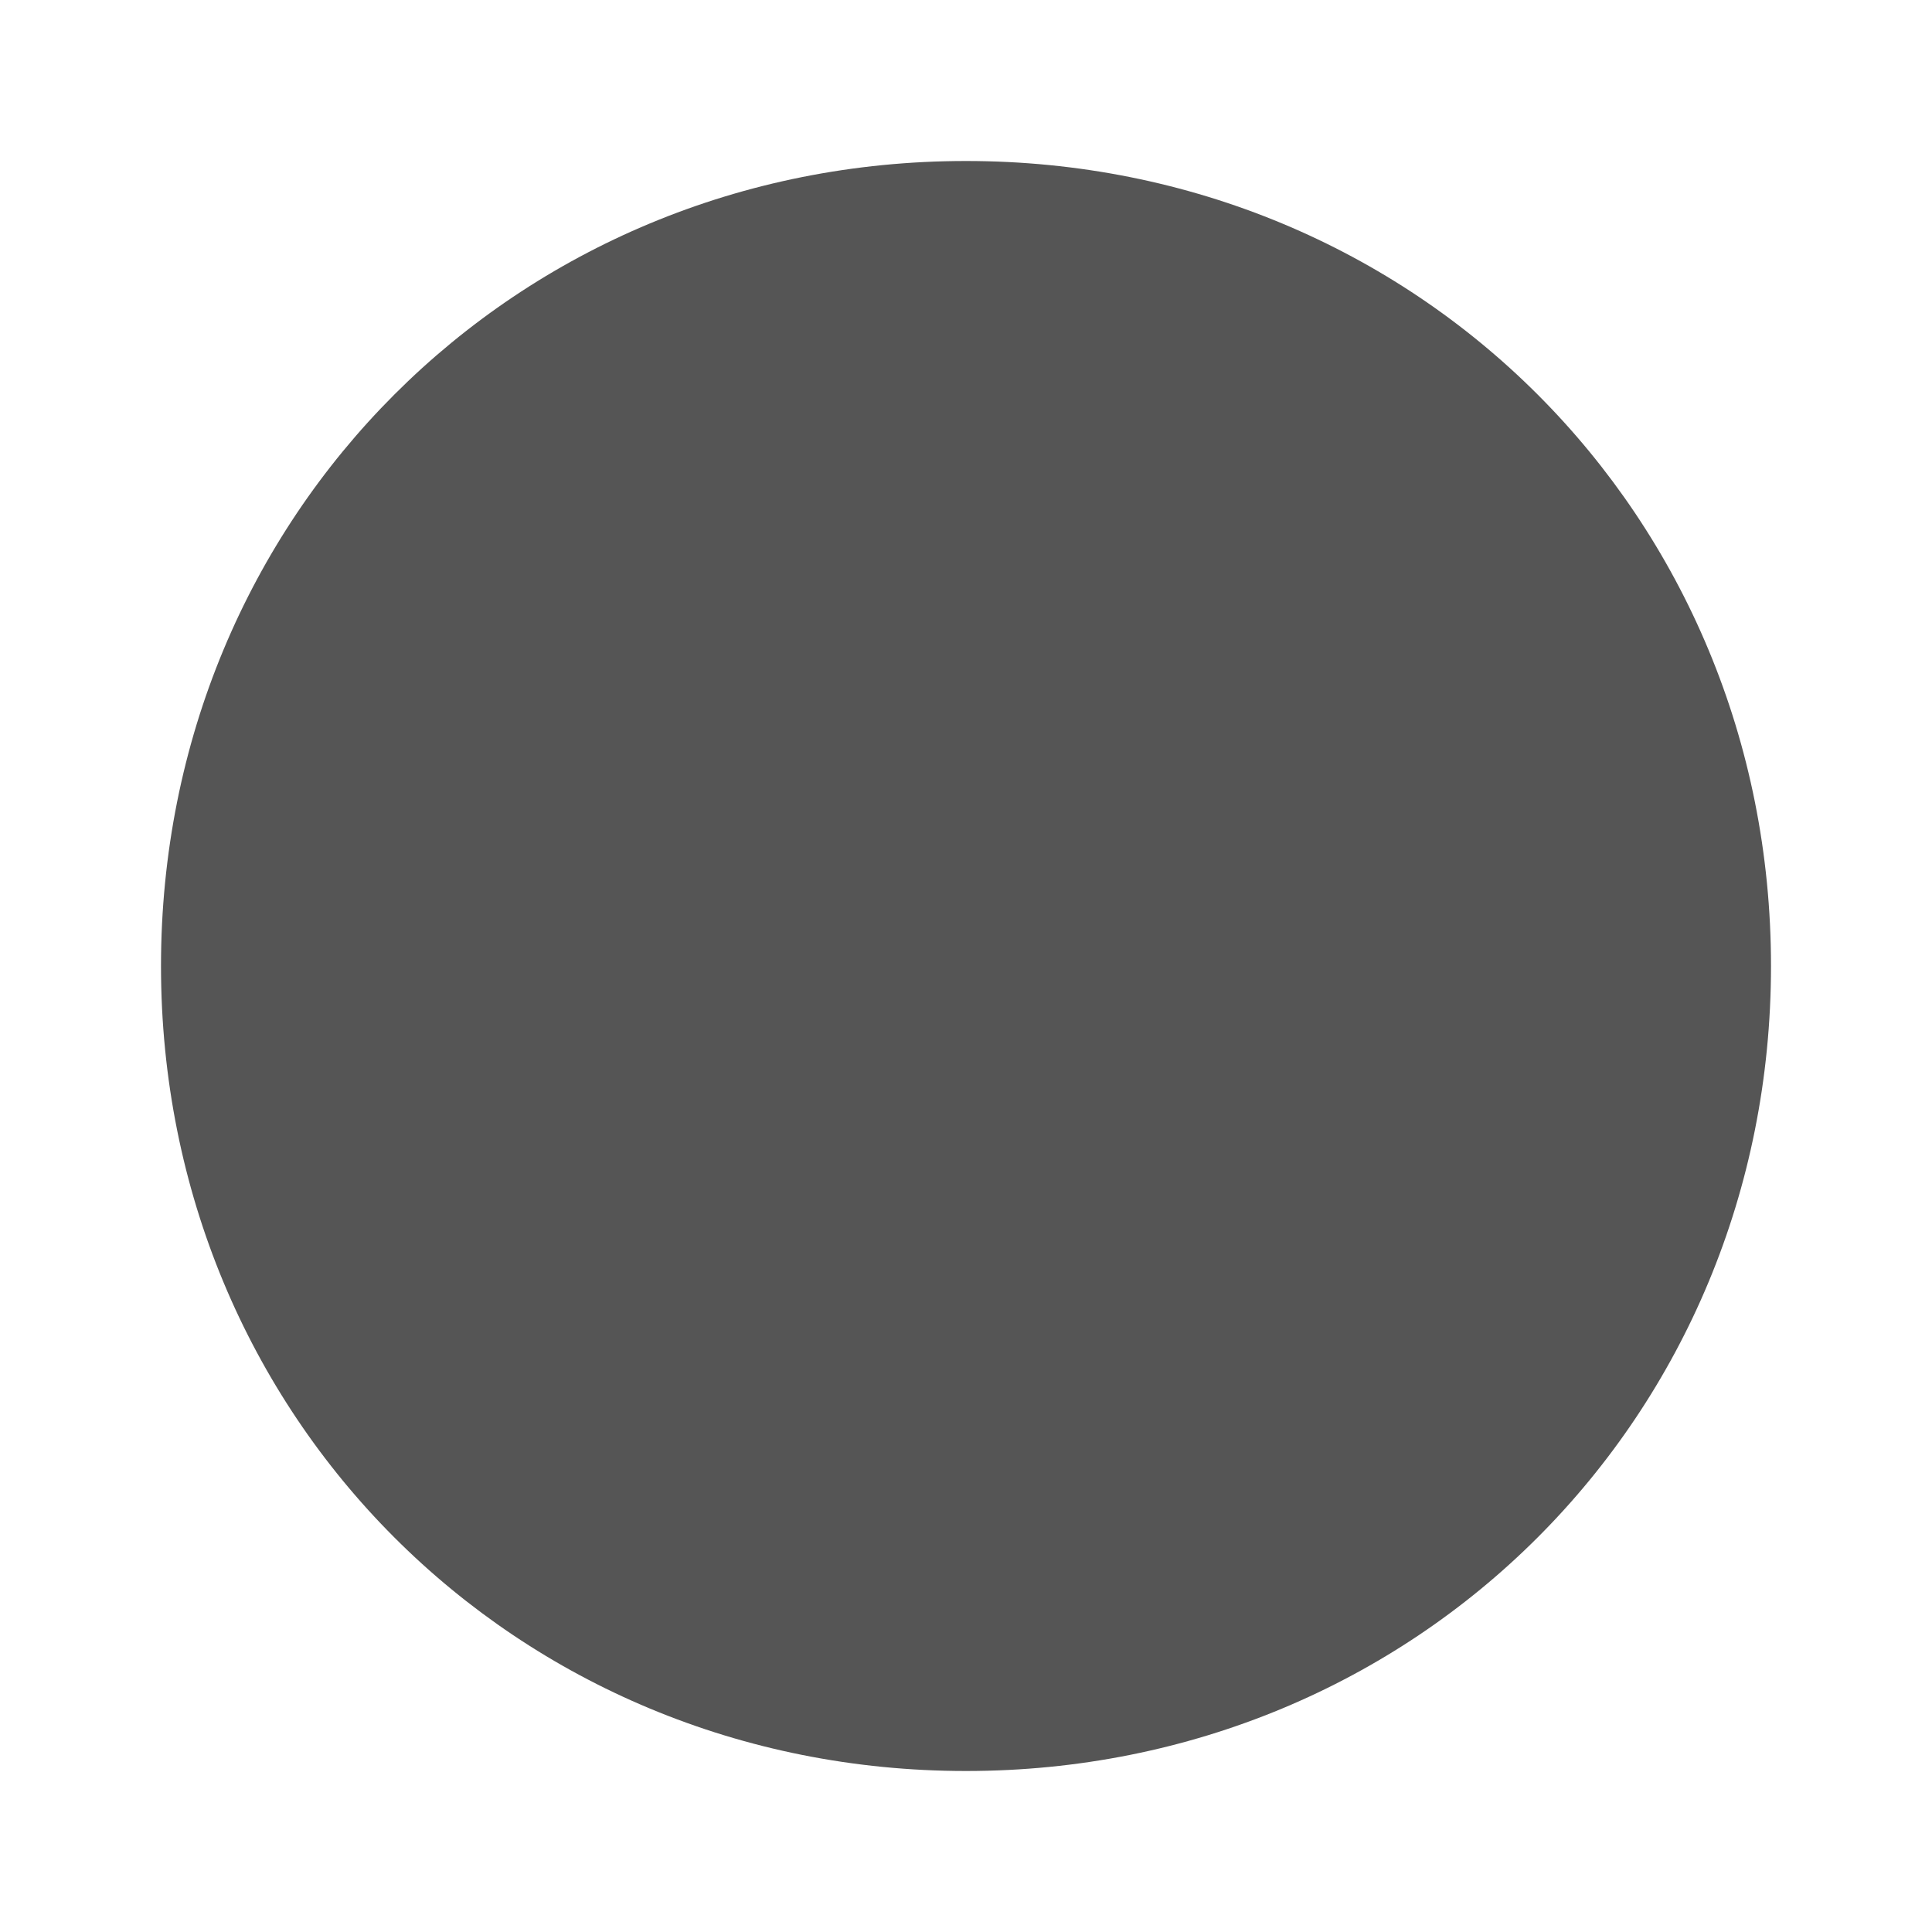
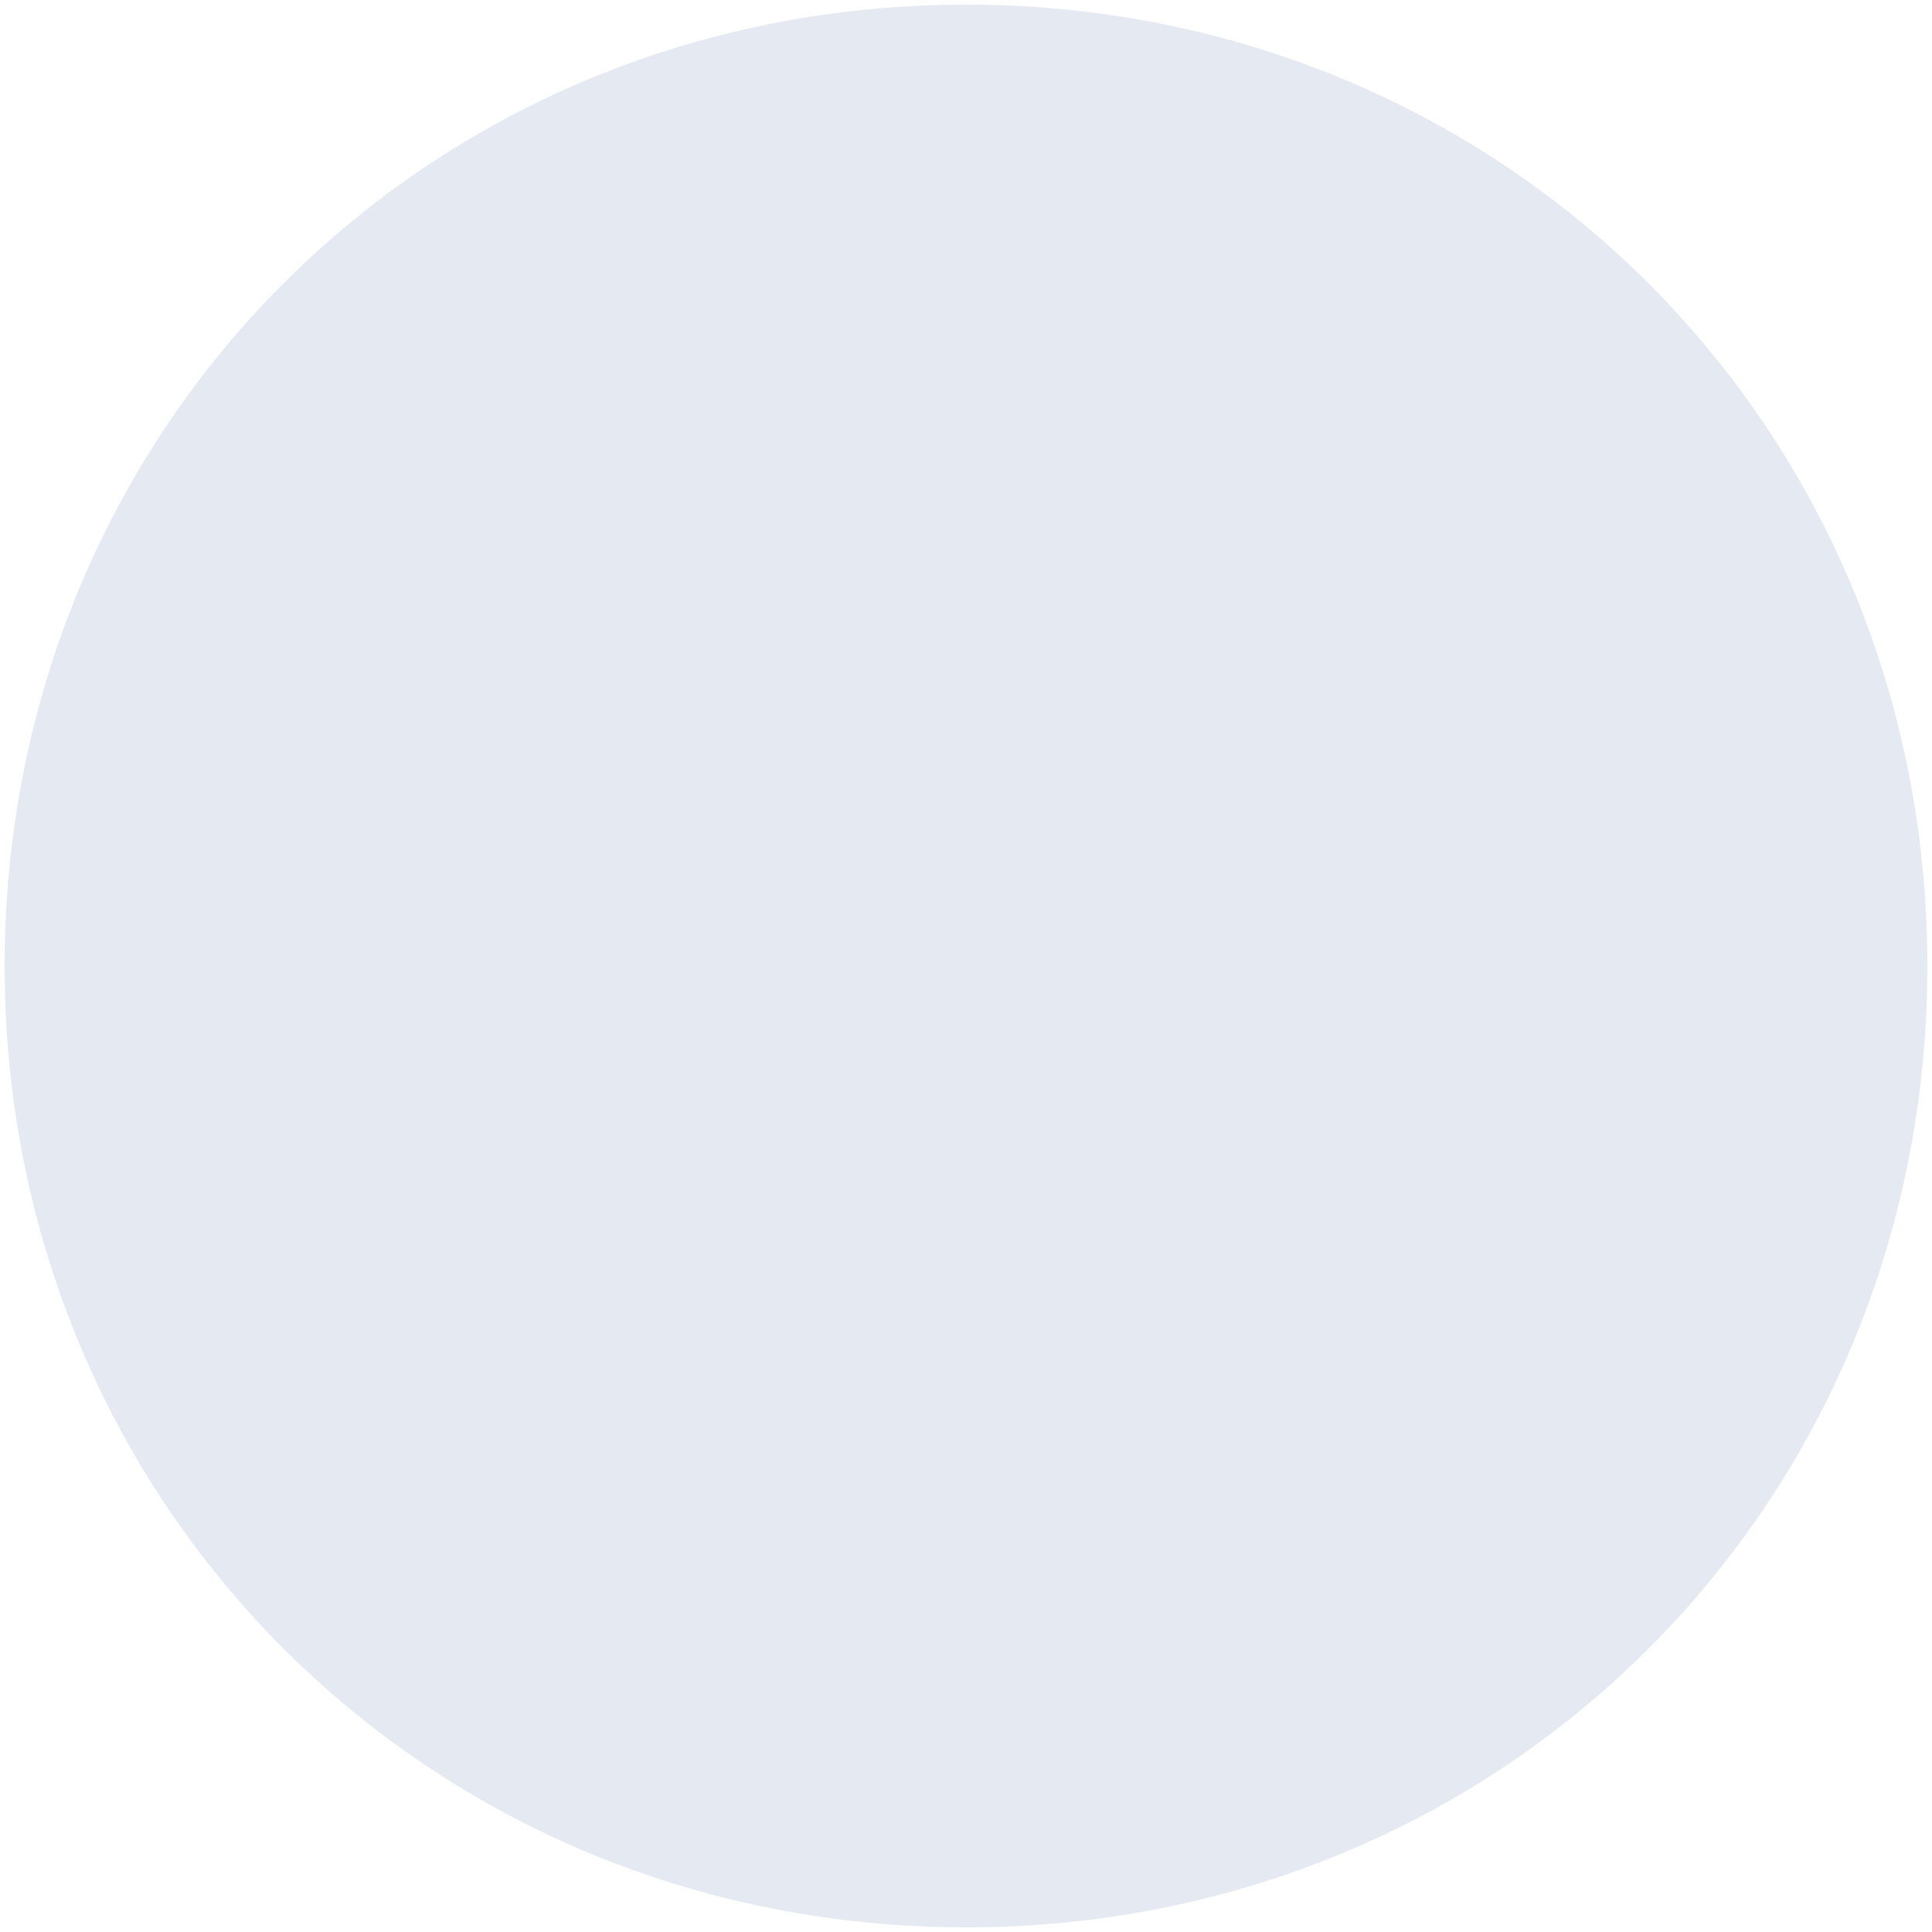
- <svg xmlns="http://www.w3.org/2000/svg" version="1.1" width="6px" height="6px">
-   <g transform="matrix(1 0 0 1 -5 -5 )">
-     <path d="M 8 5.5  C 9.4 5.5  10.5 6.6  10.5 8  C 10.5 9.4  9.4 10.5  8 10.5  C 6.6 10.5  5.5 9.4  5.5 8  C 5.5 6.6  6.6 5.5  8 5.5  Z " fill-rule="nonzero" fill="#555555" stroke="none" />
+ <svg xmlns="http://www.w3.org/2000/svg" version="1.1" width="208px" height="208px">
+   <g transform="matrix(1 0 0 1 -489 -210 )">
+     <path d="M 593 210.5  C 650.96 210.5  696.5 256.04  696.5 314  C 696.5 371.96  650.96 417.5  593 417.5  C 535.04 417.5  489.5 371.96  489.5 314  C 489.5 256.04  535.04 210.5  593 210.5  Z " fill-rule="nonzero" fill="#e5e9f2" stroke="none" />
  </g>
</svg>
